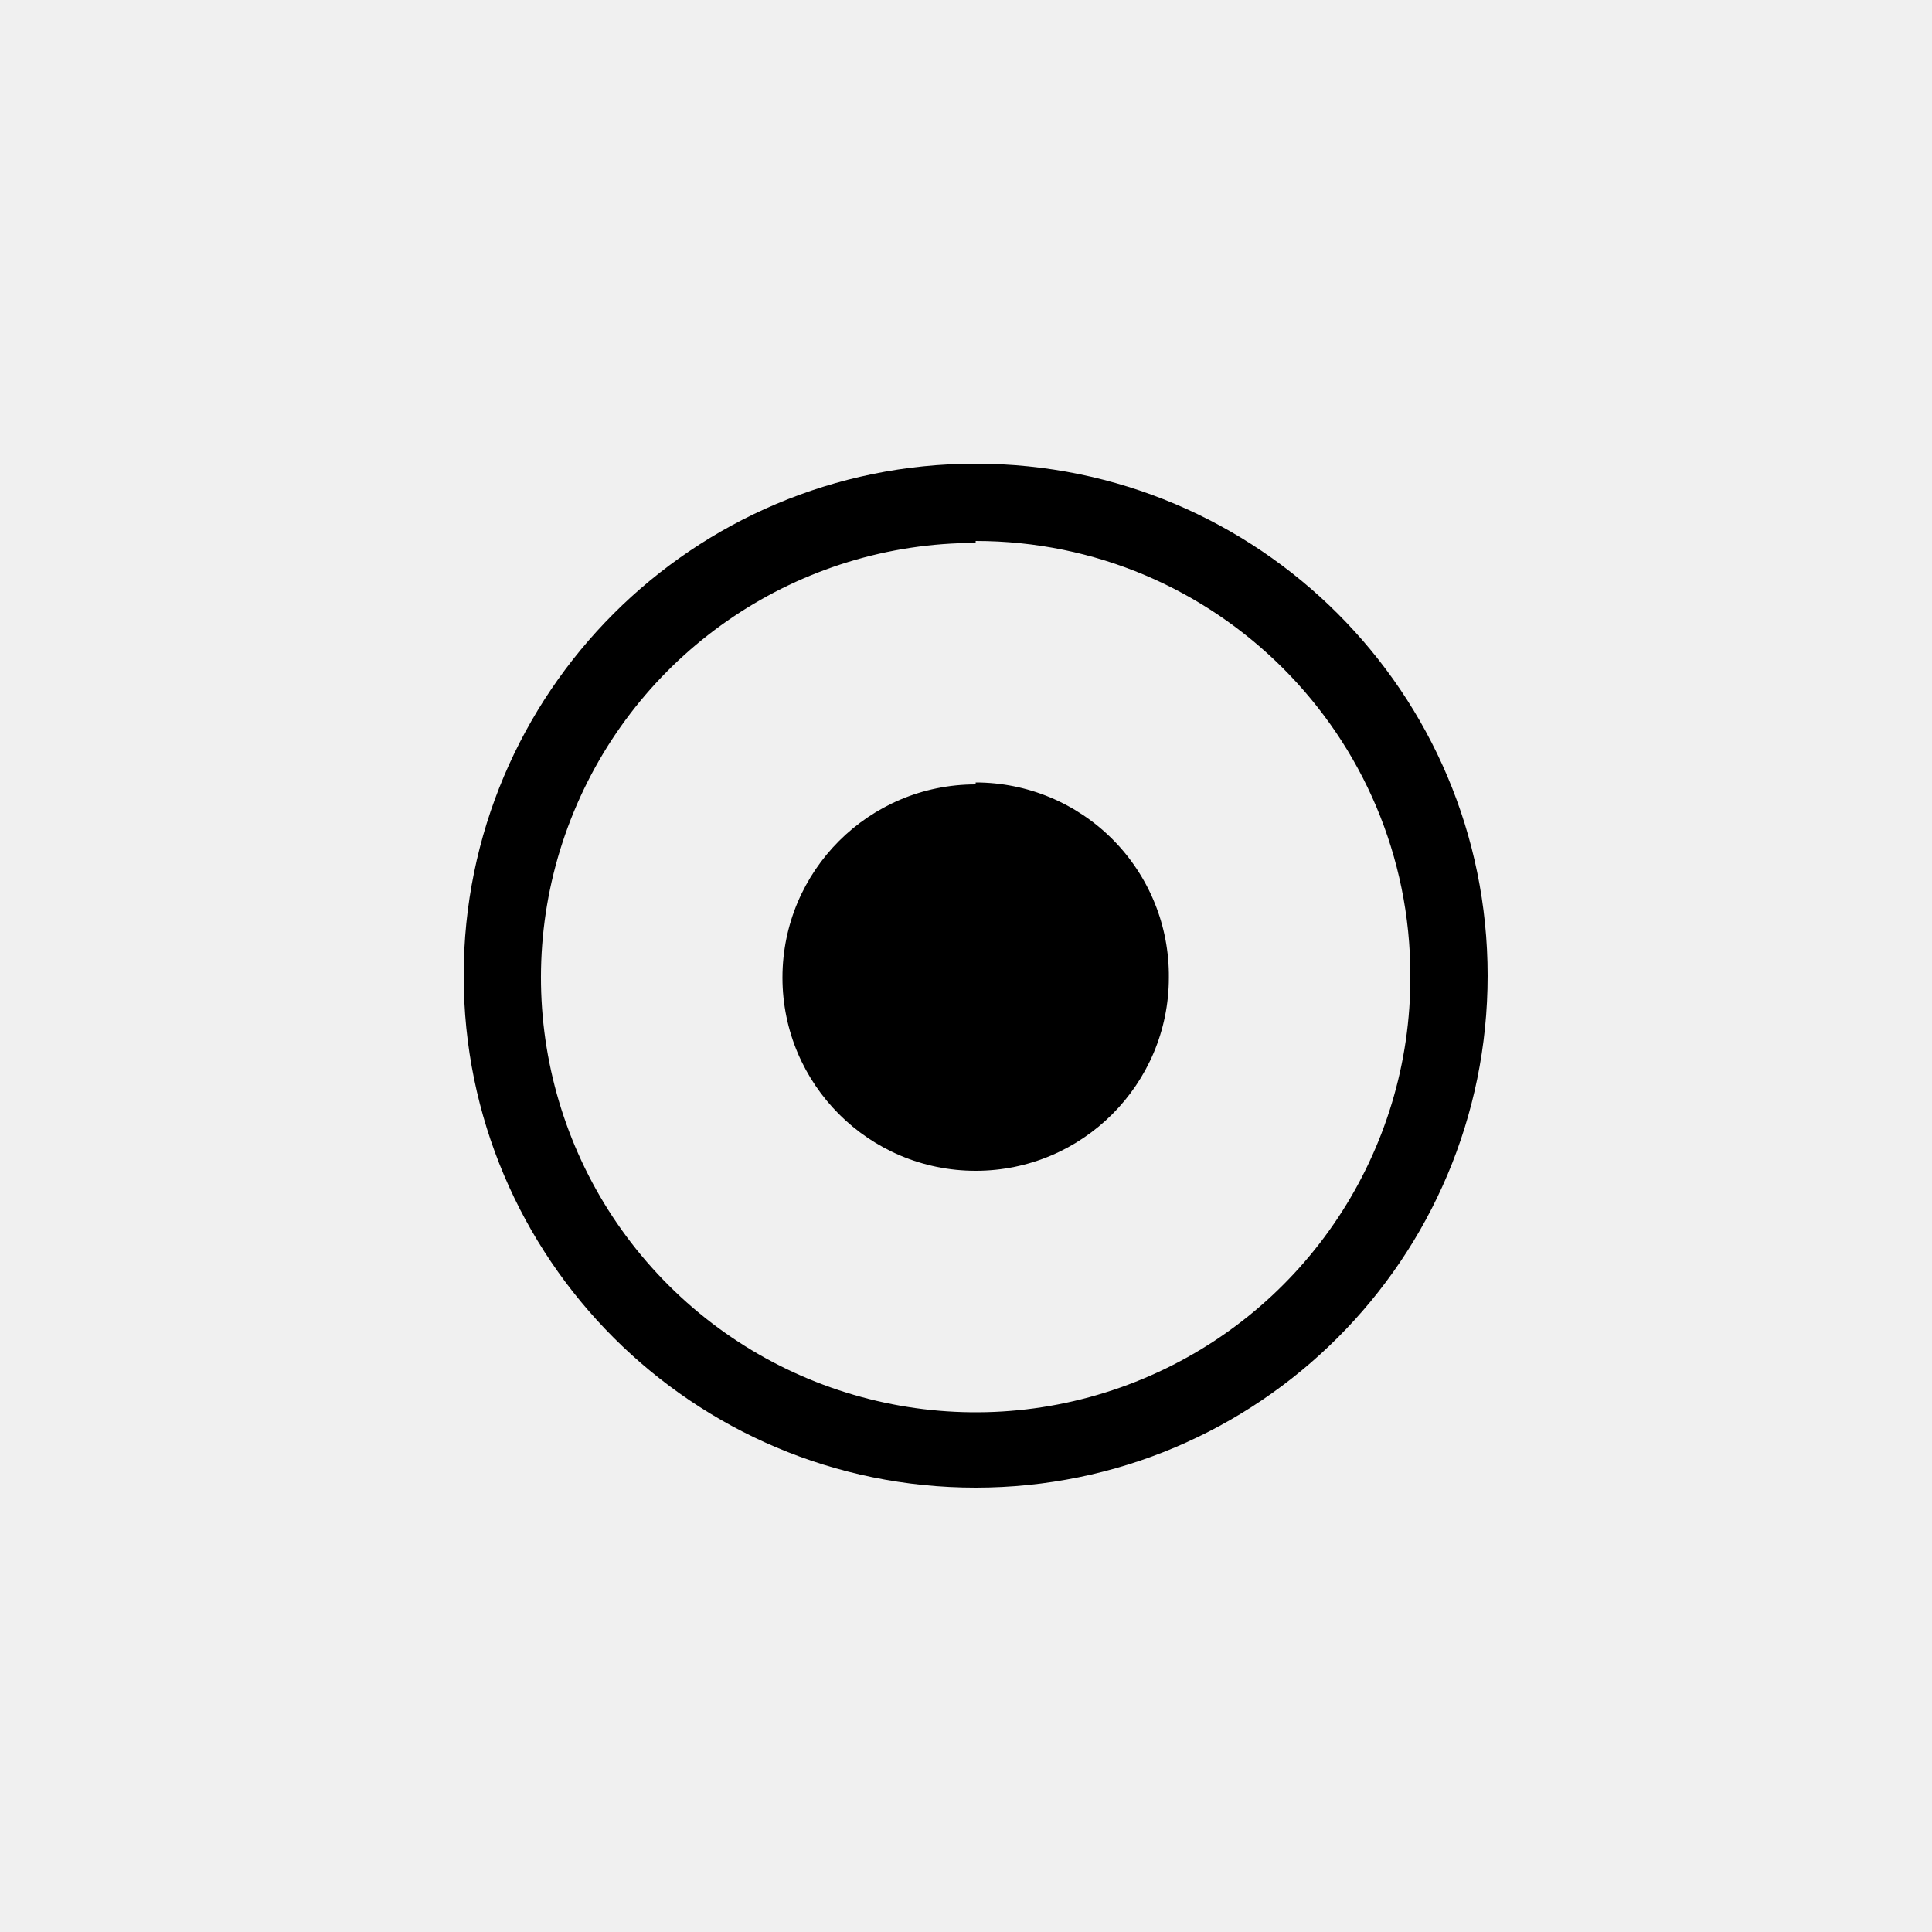
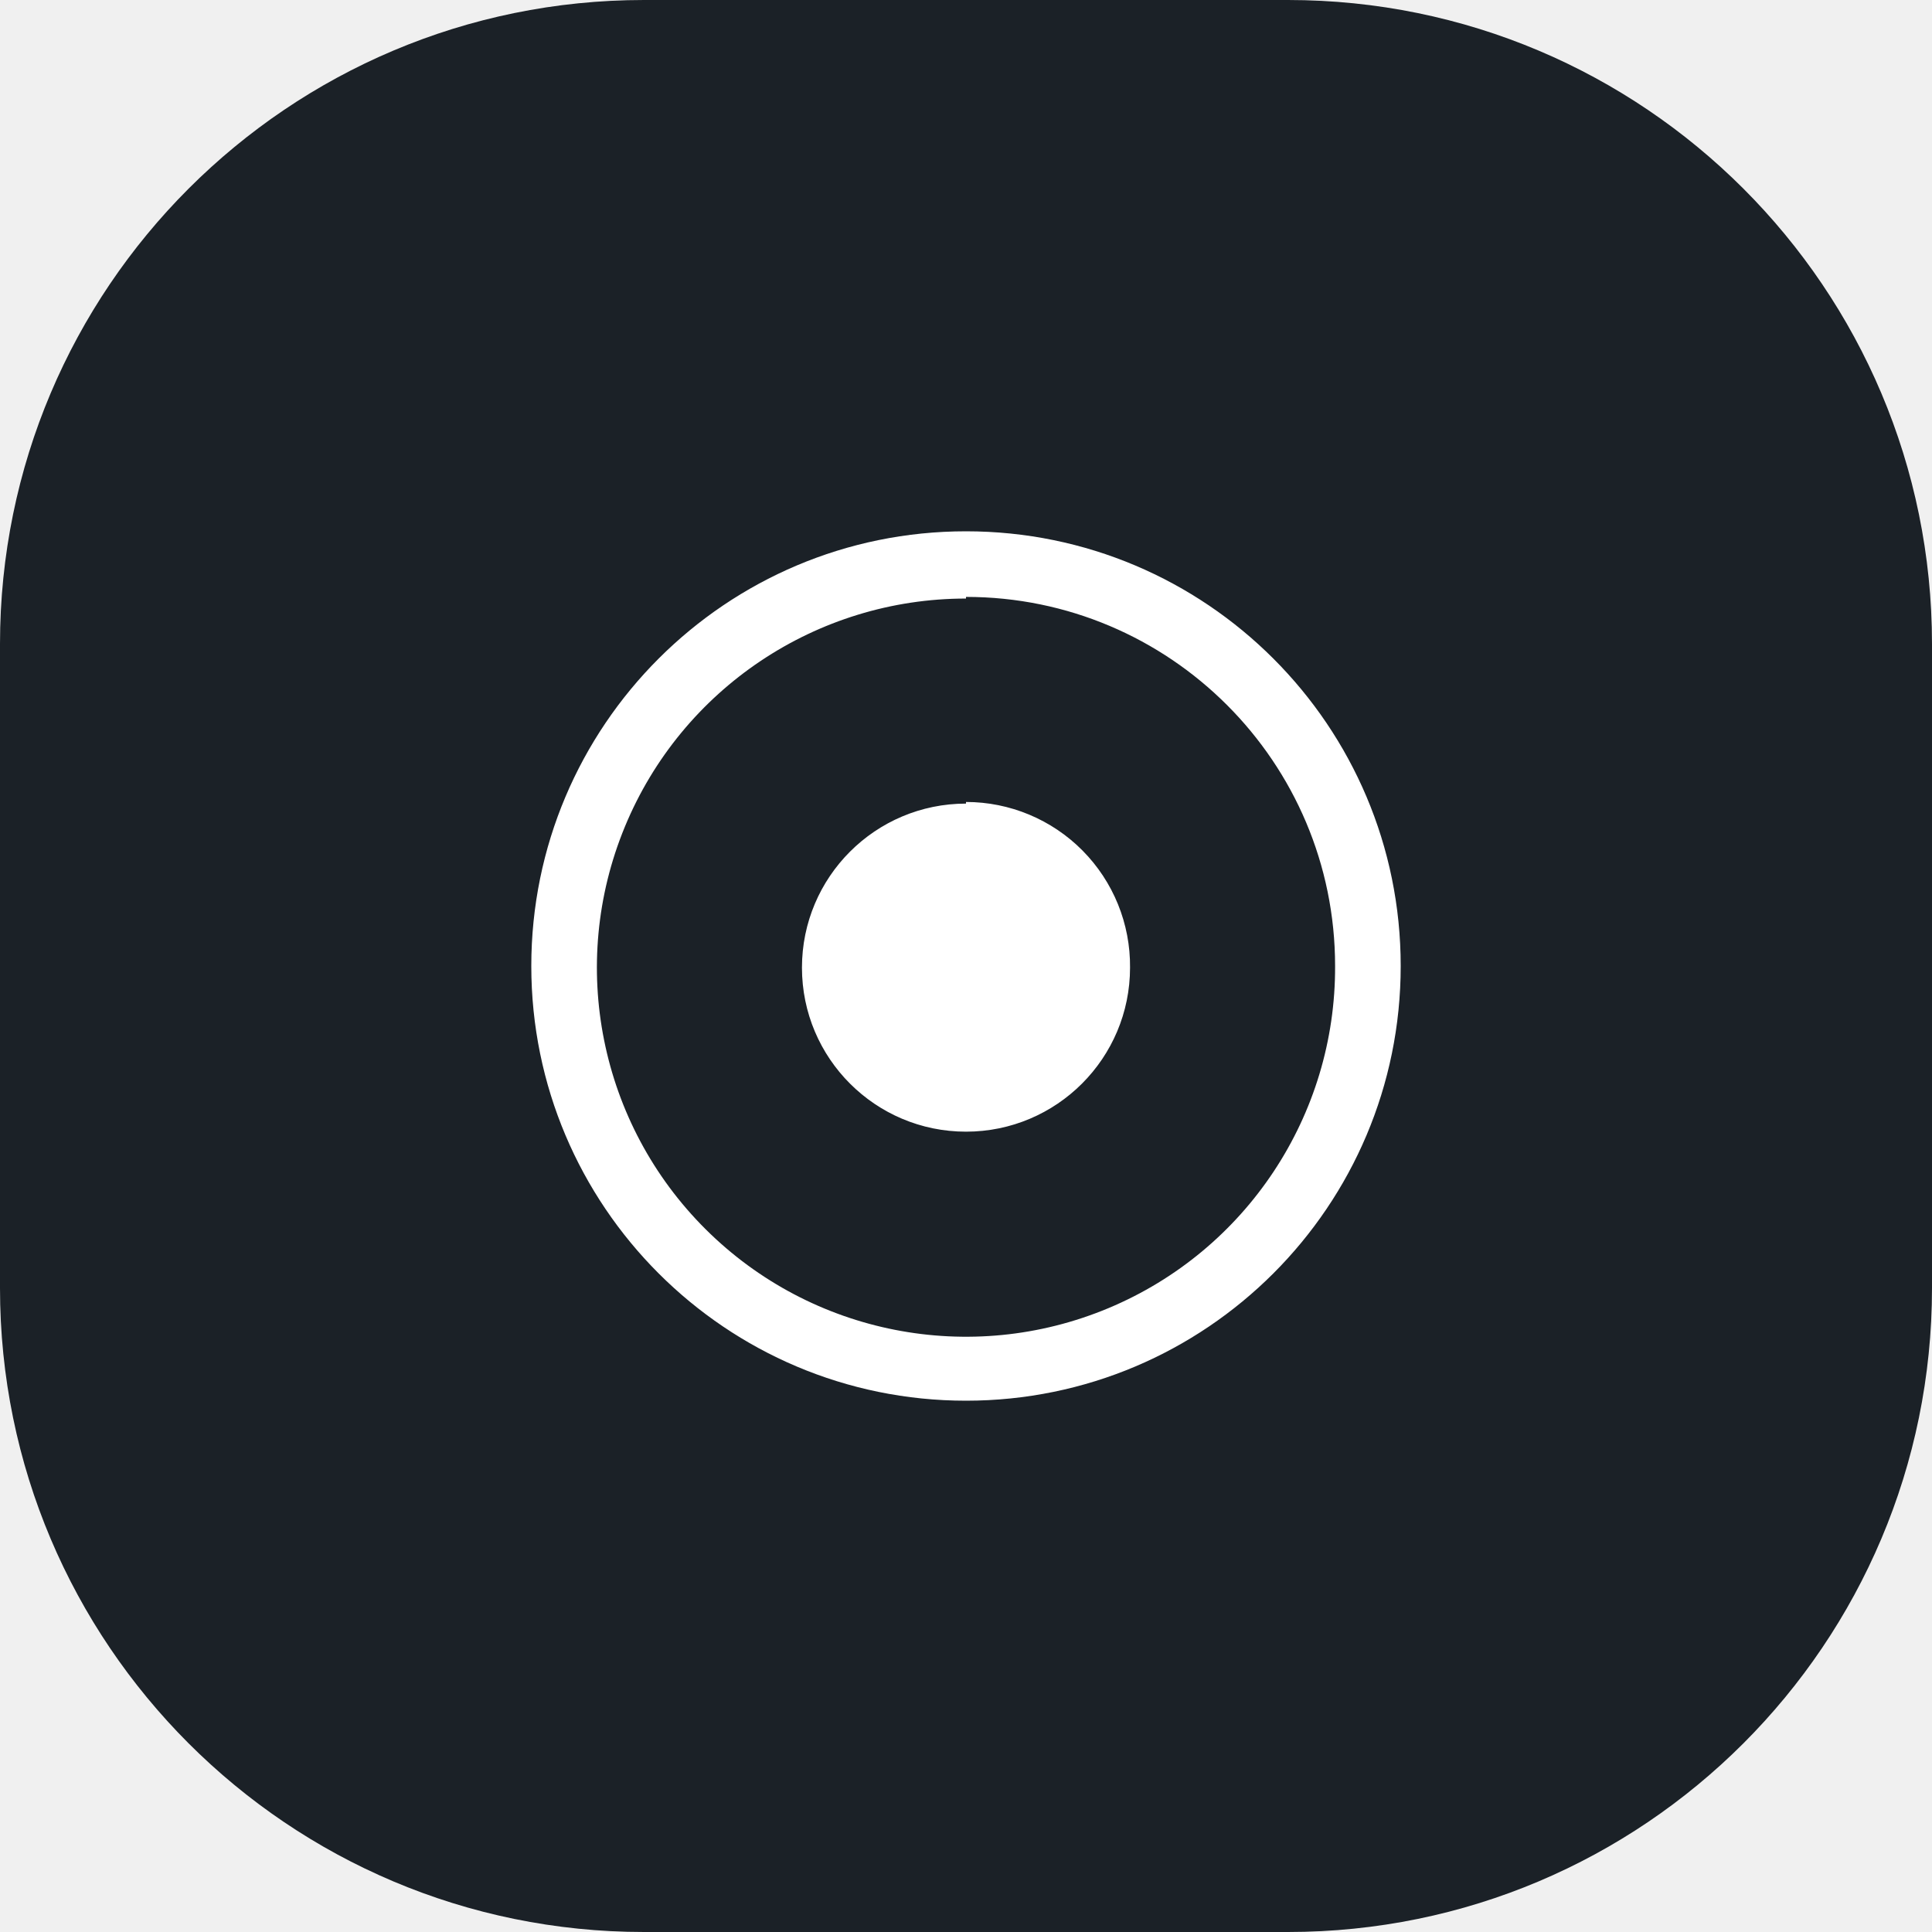
- <svg xmlns="http://www.w3.org/2000/svg" viewBox="0 0 100 100">
-   <path d="M50.5 77C35.864 77 24 65.136 24 50.5S35.864 24 50.5 24 77 35.864 77 50.5 65.136 77 50.5 77zm0-48.9A22.5 22.5 0 1073 50.5 22.5 22.5 0 0050.5 28v.1zm0 12.5c-5.523 0-10 4.477-10 10s4.477 10 10 10 10-4.477 10-10a10 10 0 00-10-10.1v.1z" fill="#000" fill-rule="nonzero" />
+ <svg xmlns="http://www.w3.org/2000/svg" width="120" height="120" viewBox="0 0 120 120">
+   <g fill="none" fill-rule="nonzero">
+     <rect width="120" height="120" rx="40" fill="#1B2127" />
+     <path d="M60 87c-14.912 0-27-12.088-27-27s12.088-27 27-27 27 12.088 27 27-12.088 27-27 27Zm0-49.823A22.925 22.925 0 1 0 82.925 60 22.925 22.925 0 0 0 60 37.075v.102Zm0 12.736c-5.627 0-10.189 4.562-10.189 10.189S54.373 70.29 60 70.29s10.189-4.562 10.189-10.19A10.189 10.189 0 0 0 60 49.812v.102Z" fill="#FFF" />
+   </g>
</svg>
